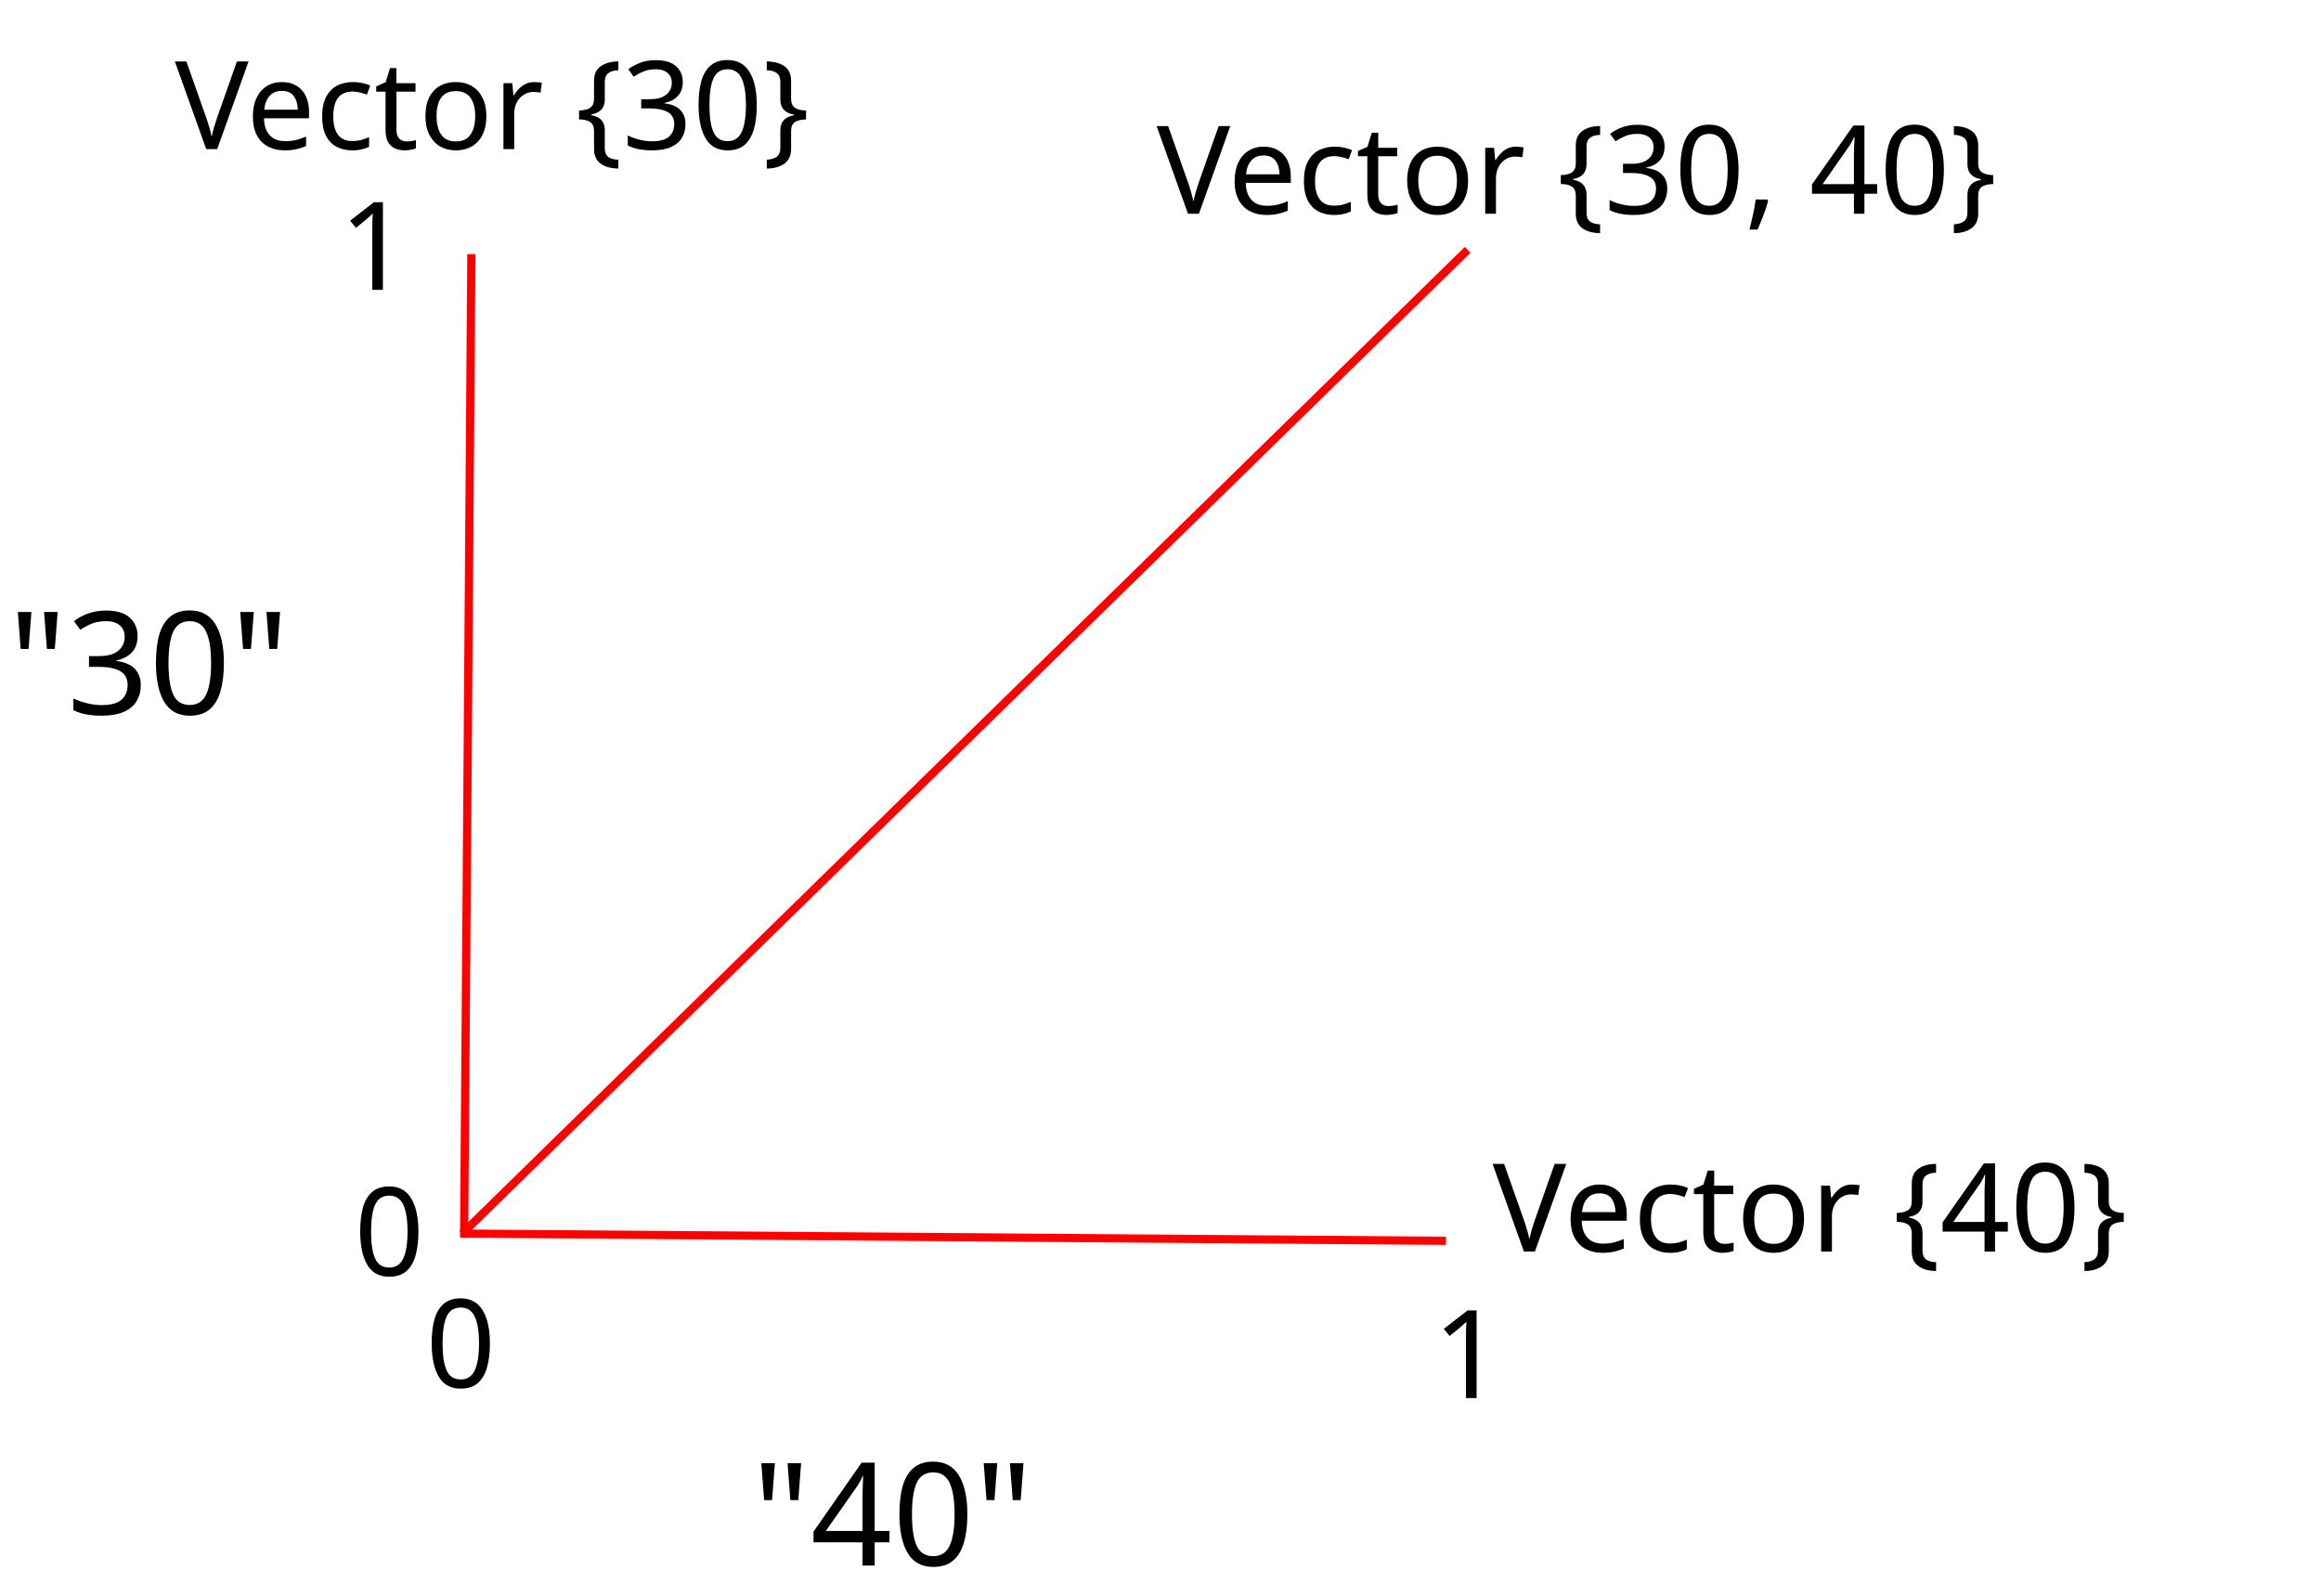
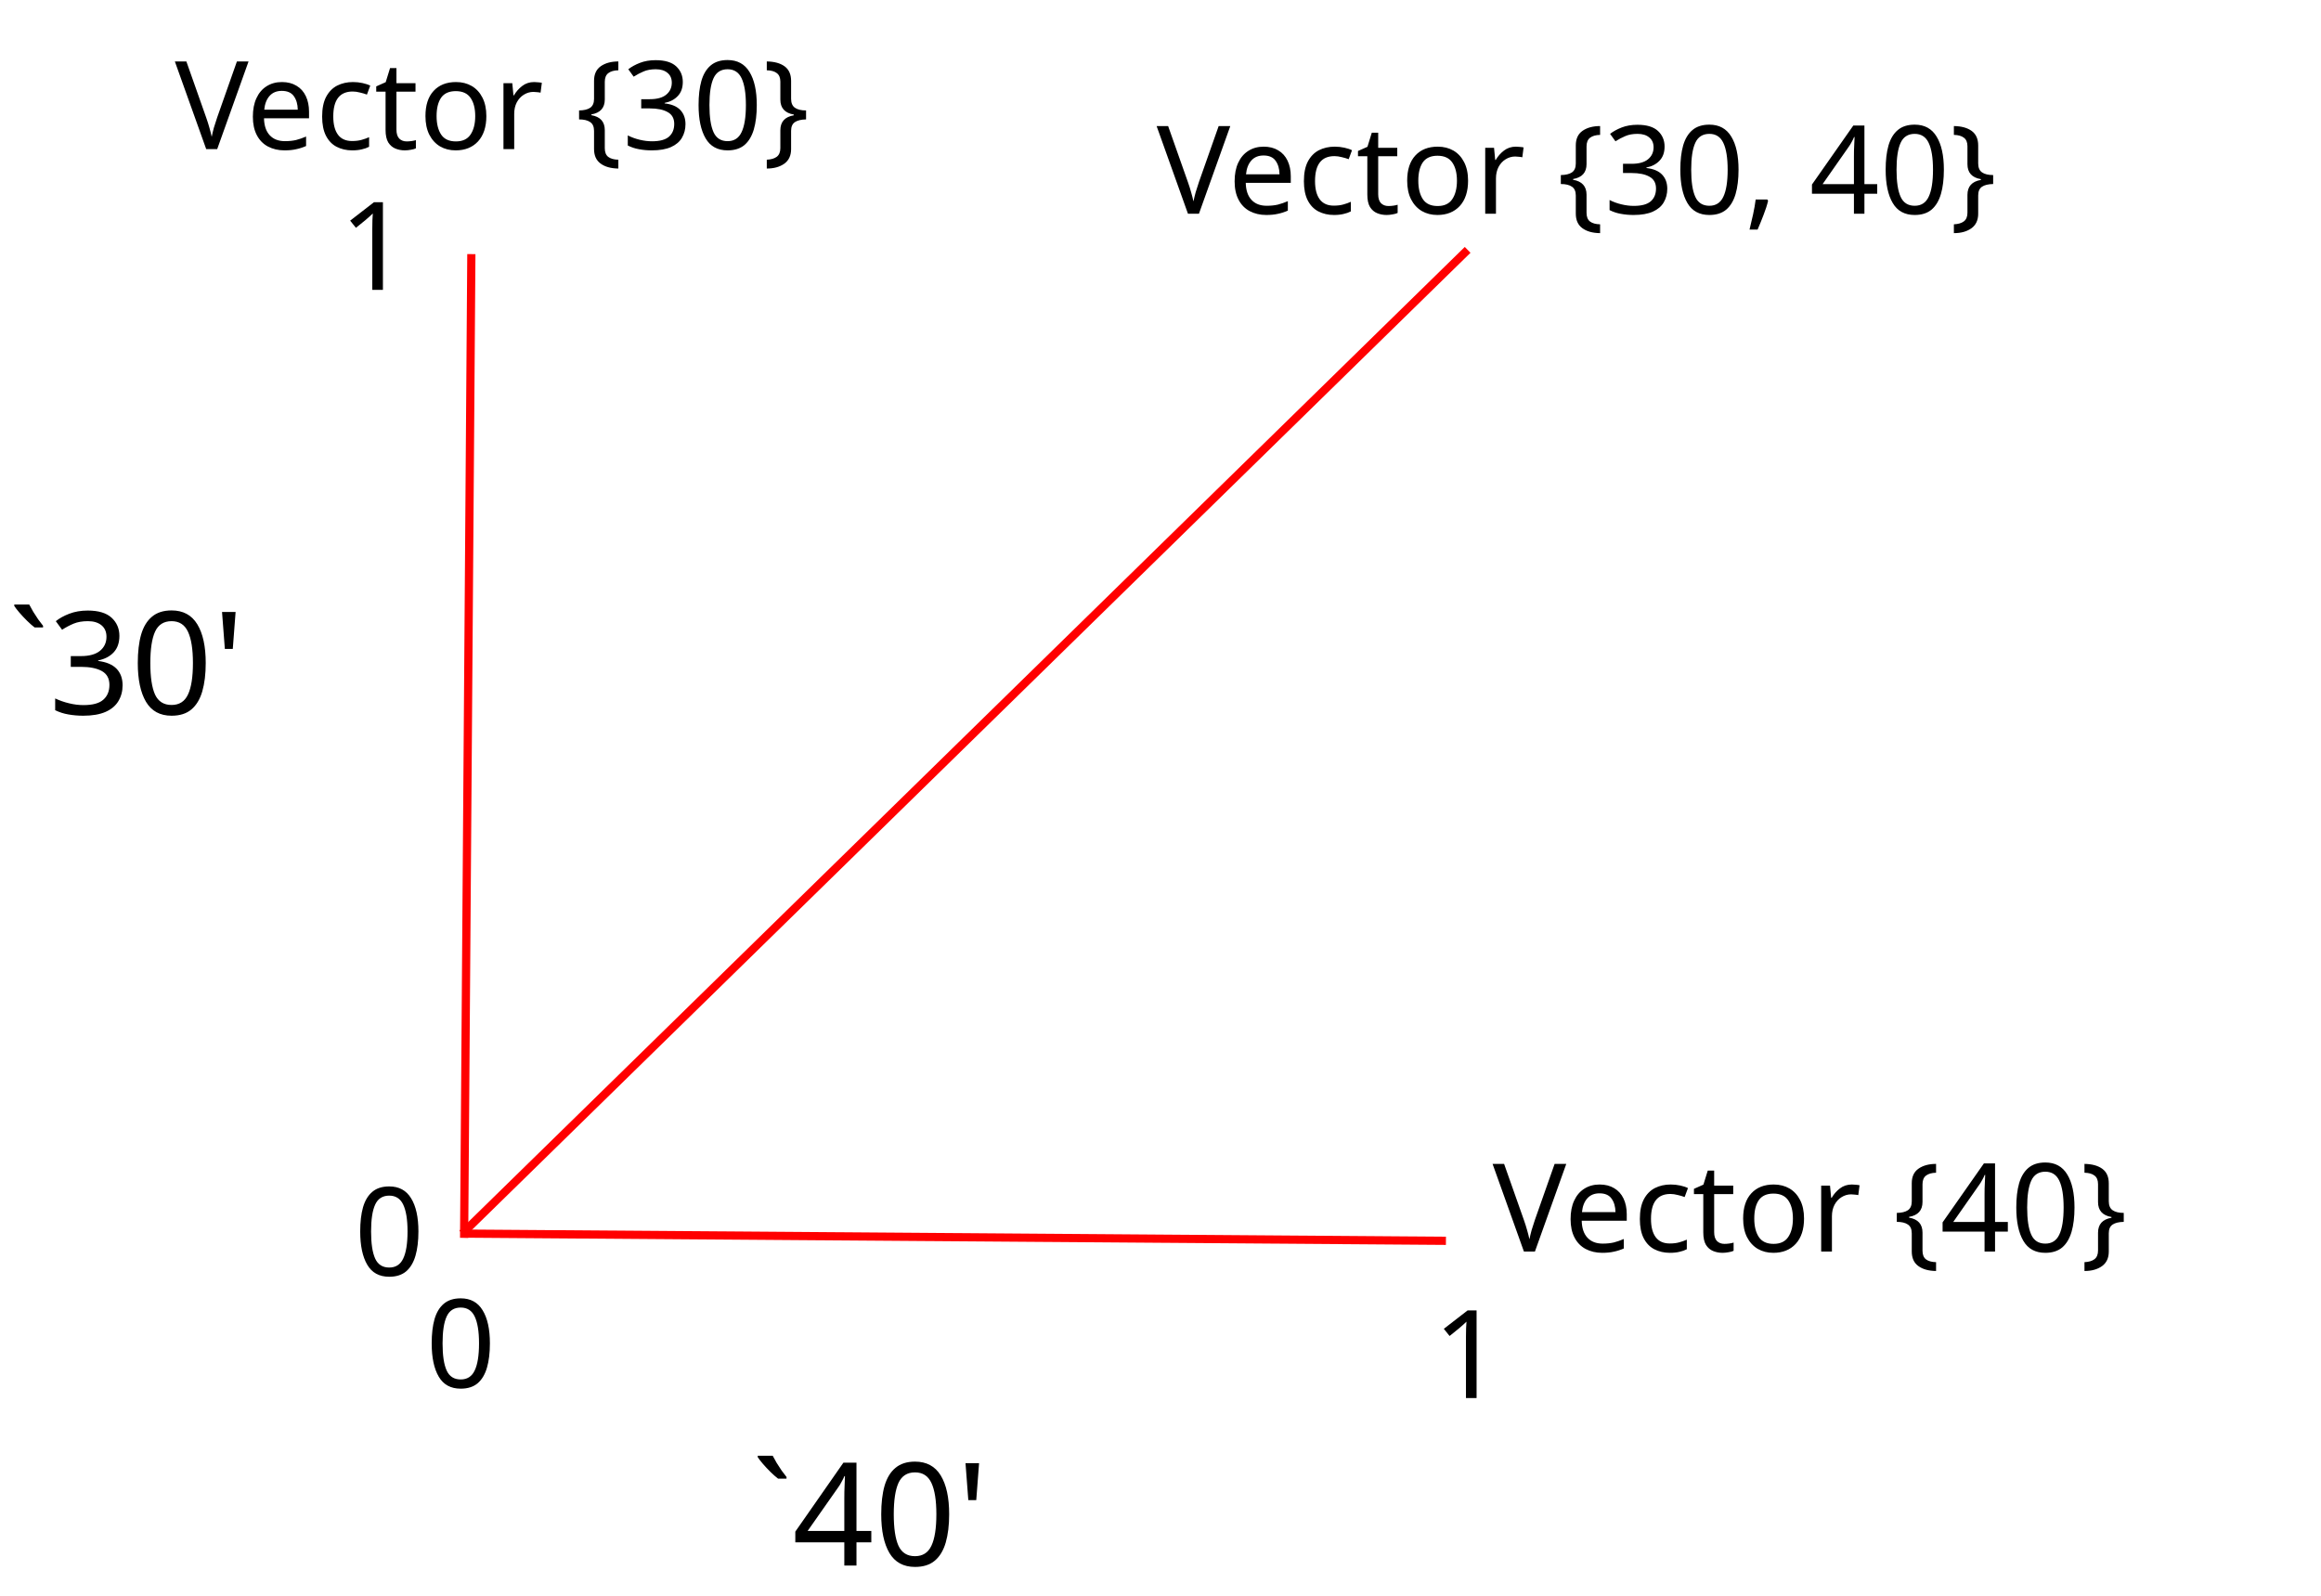
<svg xmlns="http://www.w3.org/2000/svg" width="80mm" height="55mm" viewBox="0 0 283.465 194.882" id="svg4198" version="1.1">
  <defs id="defs4200" />
  <g id="layer1" transform="translate(0,-857.4803)">
    <text xml:space="preserve" style="font-style:normal;font-weight:normal;font-size:15px;line-height:125%;font-family:Sans;letter-spacing:0px;word-spacing:0px;fill:#000000;fill-opacity:1;stroke:none;stroke-width:1px;stroke-linecap:butt;stroke-linejoin:miter;stroke-opacity:1" x="51.99" y="1026.915" id="text4786">
      <tspan id="tspan4788" x="51.99" y="1026.915">0</tspan>
    </text>
    <text xml:space="preserve" style="font-style:normal;font-weight:normal;font-size:15px;line-height:125%;font-family:Sans;letter-spacing:0px;word-spacing:0px;fill:#000000;fill-opacity:1;stroke:none;stroke-width:1px;stroke-linecap:butt;stroke-linejoin:miter;stroke-opacity:1" x="175.009" y="1028.215" id="text4790">
      <tspan id="tspan4792" x="175.009" y="1028.215">1</tspan>
    </text>
    <text xml:space="preserve" style="font-style:normal;font-weight:normal;font-size:15px;line-height:125%;font-family:Sans;letter-spacing:0px;word-spacing:0px;fill:#000000;fill-opacity:1;stroke:none;stroke-width:1px;stroke-linecap:butt;stroke-linejoin:miter;stroke-opacity:1" x="41.439" y="892.878" id="text4794">
      <tspan id="tspan4796" x="41.439" y="892.878">1</tspan>
    </text>
    <text xml:space="preserve" style="font-style:normal;font-weight:normal;font-size:15px;line-height:125%;font-family:Sans;letter-spacing:0px;word-spacing:0px;fill:#000000;fill-opacity:1;stroke:none;stroke-width:1px;stroke-linecap:butt;stroke-linejoin:miter;stroke-opacity:1" x="43.256" y="1013.248" id="text4798">
      <tspan id="tspan4800" x="43.256" y="1013.248">0</tspan>
    </text>
    <text xml:space="preserve" style="font-style:normal;font-weight:normal;font-size:40px;line-height:125%;font-family:Sans;letter-spacing:0px;word-spacing:0px;fill:#000000;fill-opacity:1;stroke:none;stroke-width:1px;stroke-linecap:butt;stroke-linejoin:miter;stroke-opacity:1" x="91.84" y="1048.666" id="text4802">
-       <tspan id="tspan4804" x="91.84" y="1048.666" style="font-size:17.5px">"40"</tspan>
+       <tspan id="tspan4804" x="91.84" y="1048.666" style="font-size:17.5px">`40'</tspan>
    </text>
    <text xml:space="preserve" style="font-style:normal;font-weight:normal;font-size:40px;line-height:125%;font-family:Sans;letter-spacing:0px;word-spacing:0px;fill:#000000;fill-opacity:1;stroke:none;stroke-width:1px;stroke-linecap:butt;stroke-linejoin:miter;stroke-opacity:1" x="1.038" y="944.716" id="text4802-2">
-       <tspan id="tspan4804-4" x="1.038" y="944.716" style="font-size:17.5px">"30"</tspan>
+       <tspan id="tspan4804-4" x="1.038" y="944.716" style="font-size:17.5px">`30'</tspan>
    </text>
    <path style="fill:none;fill-rule:evenodd;stroke:#ff0000;stroke-width:1px;stroke-linecap:butt;stroke-linejoin:miter;stroke-opacity:1" d="M 56.456,1008.131 179.243,887.995" id="path4824" />
    <text xml:space="preserve" style="font-style:normal;font-weight:normal;font-size:40px;line-height:125%;font-family:Sans;letter-spacing:0px;word-spacing:0px;fill:#000000;fill-opacity:1;stroke:none;stroke-width:1px;stroke-linecap:butt;stroke-linejoin:miter;stroke-opacity:1" x="141.258" y="883.578" id="text4826">
      <tspan id="tspan4828" x="141.258" y="883.578" style="font-size:15px">Vector {30, 40}</tspan>
    </text>
    <path style="fill:none;fill-rule:evenodd;stroke:#ff0000;stroke-width:1px;stroke-linecap:butt;stroke-linejoin:miter;stroke-opacity:1" d="m 56.456,1008.131 120.136,0.883" id="path4830" />
    <path style="fill:none;fill-rule:evenodd;stroke:#ff0000;stroke-width:1px;stroke-linecap:butt;stroke-linejoin:miter;stroke-opacity:1" d="m 57.566,888.514 -0.883,120.136" id="path4830-2" />
    <text xml:space="preserve" style="font-style:normal;font-weight:normal;font-size:40px;line-height:125%;font-family:Sans;letter-spacing:0px;word-spacing:0px;fill:#000000;fill-opacity:1;stroke:none;stroke-width:1px;stroke-linecap:butt;stroke-linejoin:miter;stroke-opacity:1" x="21.354" y="875.686" id="text4826-8">
      <tspan id="tspan4828-6" x="21.354" y="875.686" style="font-size:15px">Vector {30}</tspan>
    </text>
    <text xml:space="preserve" style="font-style:normal;font-weight:normal;font-size:40px;line-height:125%;font-family:Sans;letter-spacing:0px;word-spacing:0px;fill:#000000;fill-opacity:1;stroke:none;stroke-width:1px;stroke-linecap:butt;stroke-linejoin:miter;stroke-opacity:1" x="182.288" y="1010.326" id="text4826-8-1">
      <tspan id="tspan4828-6-9" x="182.288" y="1010.326" style="font-size:15px">Vector {40}</tspan>
    </text>
  </g>
</svg>
